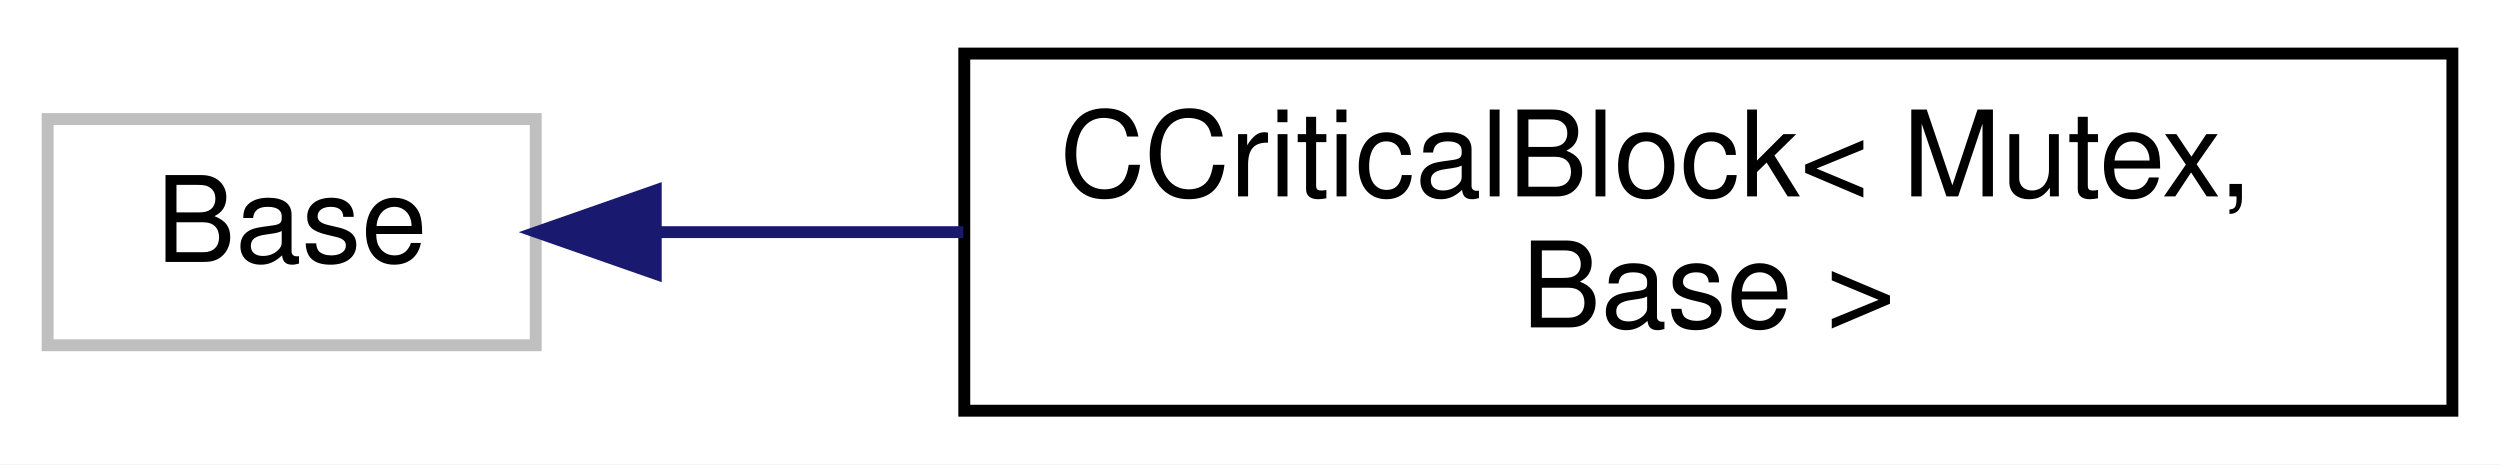
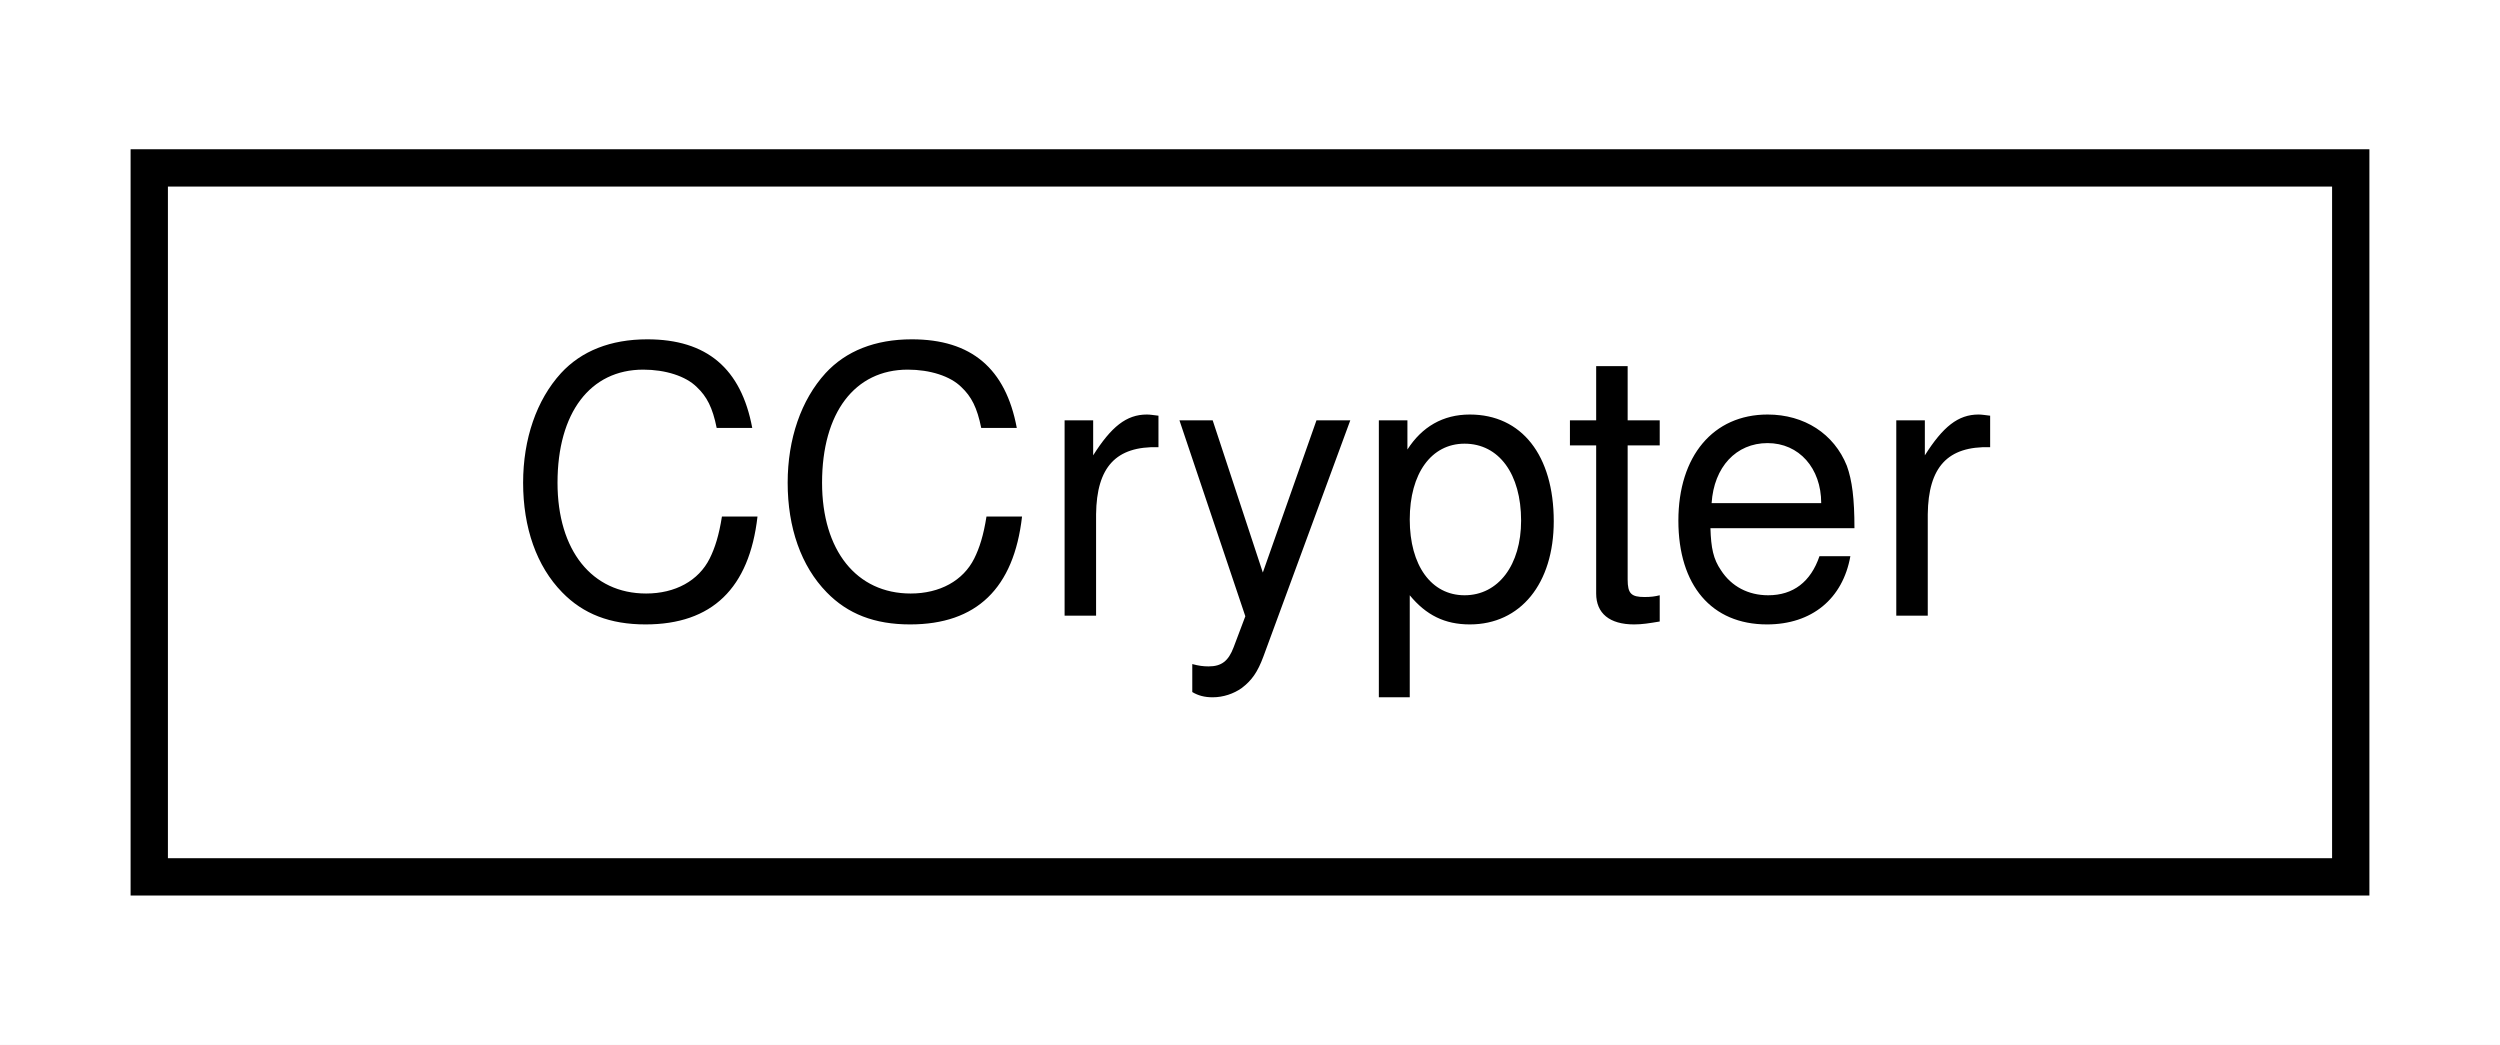
- <svg xmlns="http://www.w3.org/2000/svg" xmlns:xlink="http://www.w3.org/1999/xlink" width="210pt" height="39pt" viewBox="0.00 0.00 210.00 39.00">
-   <g id="graph0" class="graph" transform="scale(1 1) rotate(0) translate(4 35)">
-     <polygon fill="white" stroke="none" points="-4,4 -4,-35 206,-35 206,4 -4,4" />
+ <svg xmlns="http://www.w3.org/2000/svg" xmlns:xlink="http://www.w3.org/1999/xlink" width="67pt" height="28pt" viewBox="0.00 0.00 67.00 28.00">
+   <g id="graph0" class="graph" transform="scale(1 1) rotate(0) translate(4 24)">
+     <polygon fill="white" stroke="none" points="-4,4 -4,-24 63,-24 63,4 -4,4" />
    <g id="node1" class="node">
-       <polygon fill="white" stroke="#bfbfbf" points="0,-6 0,-25 41,-25 41,-6 0,-6" />
-       <text text-anchor="middle" x="20.5" y="-13" font-family="Helvetica,sans-Serif" font-size="10.00">Base</text>
-     </g>
-     <g id="node2" class="node">
-       <g id="a_node2">
-         <a xlink:href="class_c_critical_block.html" target="_top" xlink:title="Wrapper around std::unique_lock style lock for Mutex. ">
-           <polygon fill="white" stroke="black" points="77,-0.5 77,-30.5 202,-30.5 202,-0.5 77,-0.5" />
-           <text text-anchor="start" x="85" y="-18.5" font-family="Helvetica,sans-Serif" font-size="10.00">CCriticalBlock&lt; Mutex,</text>
-           <text text-anchor="middle" x="139.5" y="-7.5" font-family="Helvetica,sans-Serif" font-size="10.00"> Base &gt;</text>
+       <g id="a_node1">
+         <a xlink:href="class_c_crypter.html" target="_top" xlink:title="Encryption/decryption context with key information. ">
+           <polygon fill="white" stroke="black" points="0,-0.5 0,-19.5 59,-19.5 59,-0.5 0,-0.5" />
+           <text text-anchor="middle" x="29.5" y="-7.5" font-family="Helvetica,sans-Serif" font-size="10.00">CCrypter</text>
        </a>
      </g>
    </g>
-     <g id="edge1" class="edge">
-       <path fill="none" stroke="midnightblue" d="M51.213,-15.5C59.124,-15.5 67.971,-15.5 76.915,-15.5" />
-       <polygon fill="midnightblue" stroke="midnightblue" points="51.083,-12 41.083,-15.5 51.083,-19 51.083,-12" />
-     </g>
  </g>
</svg>
